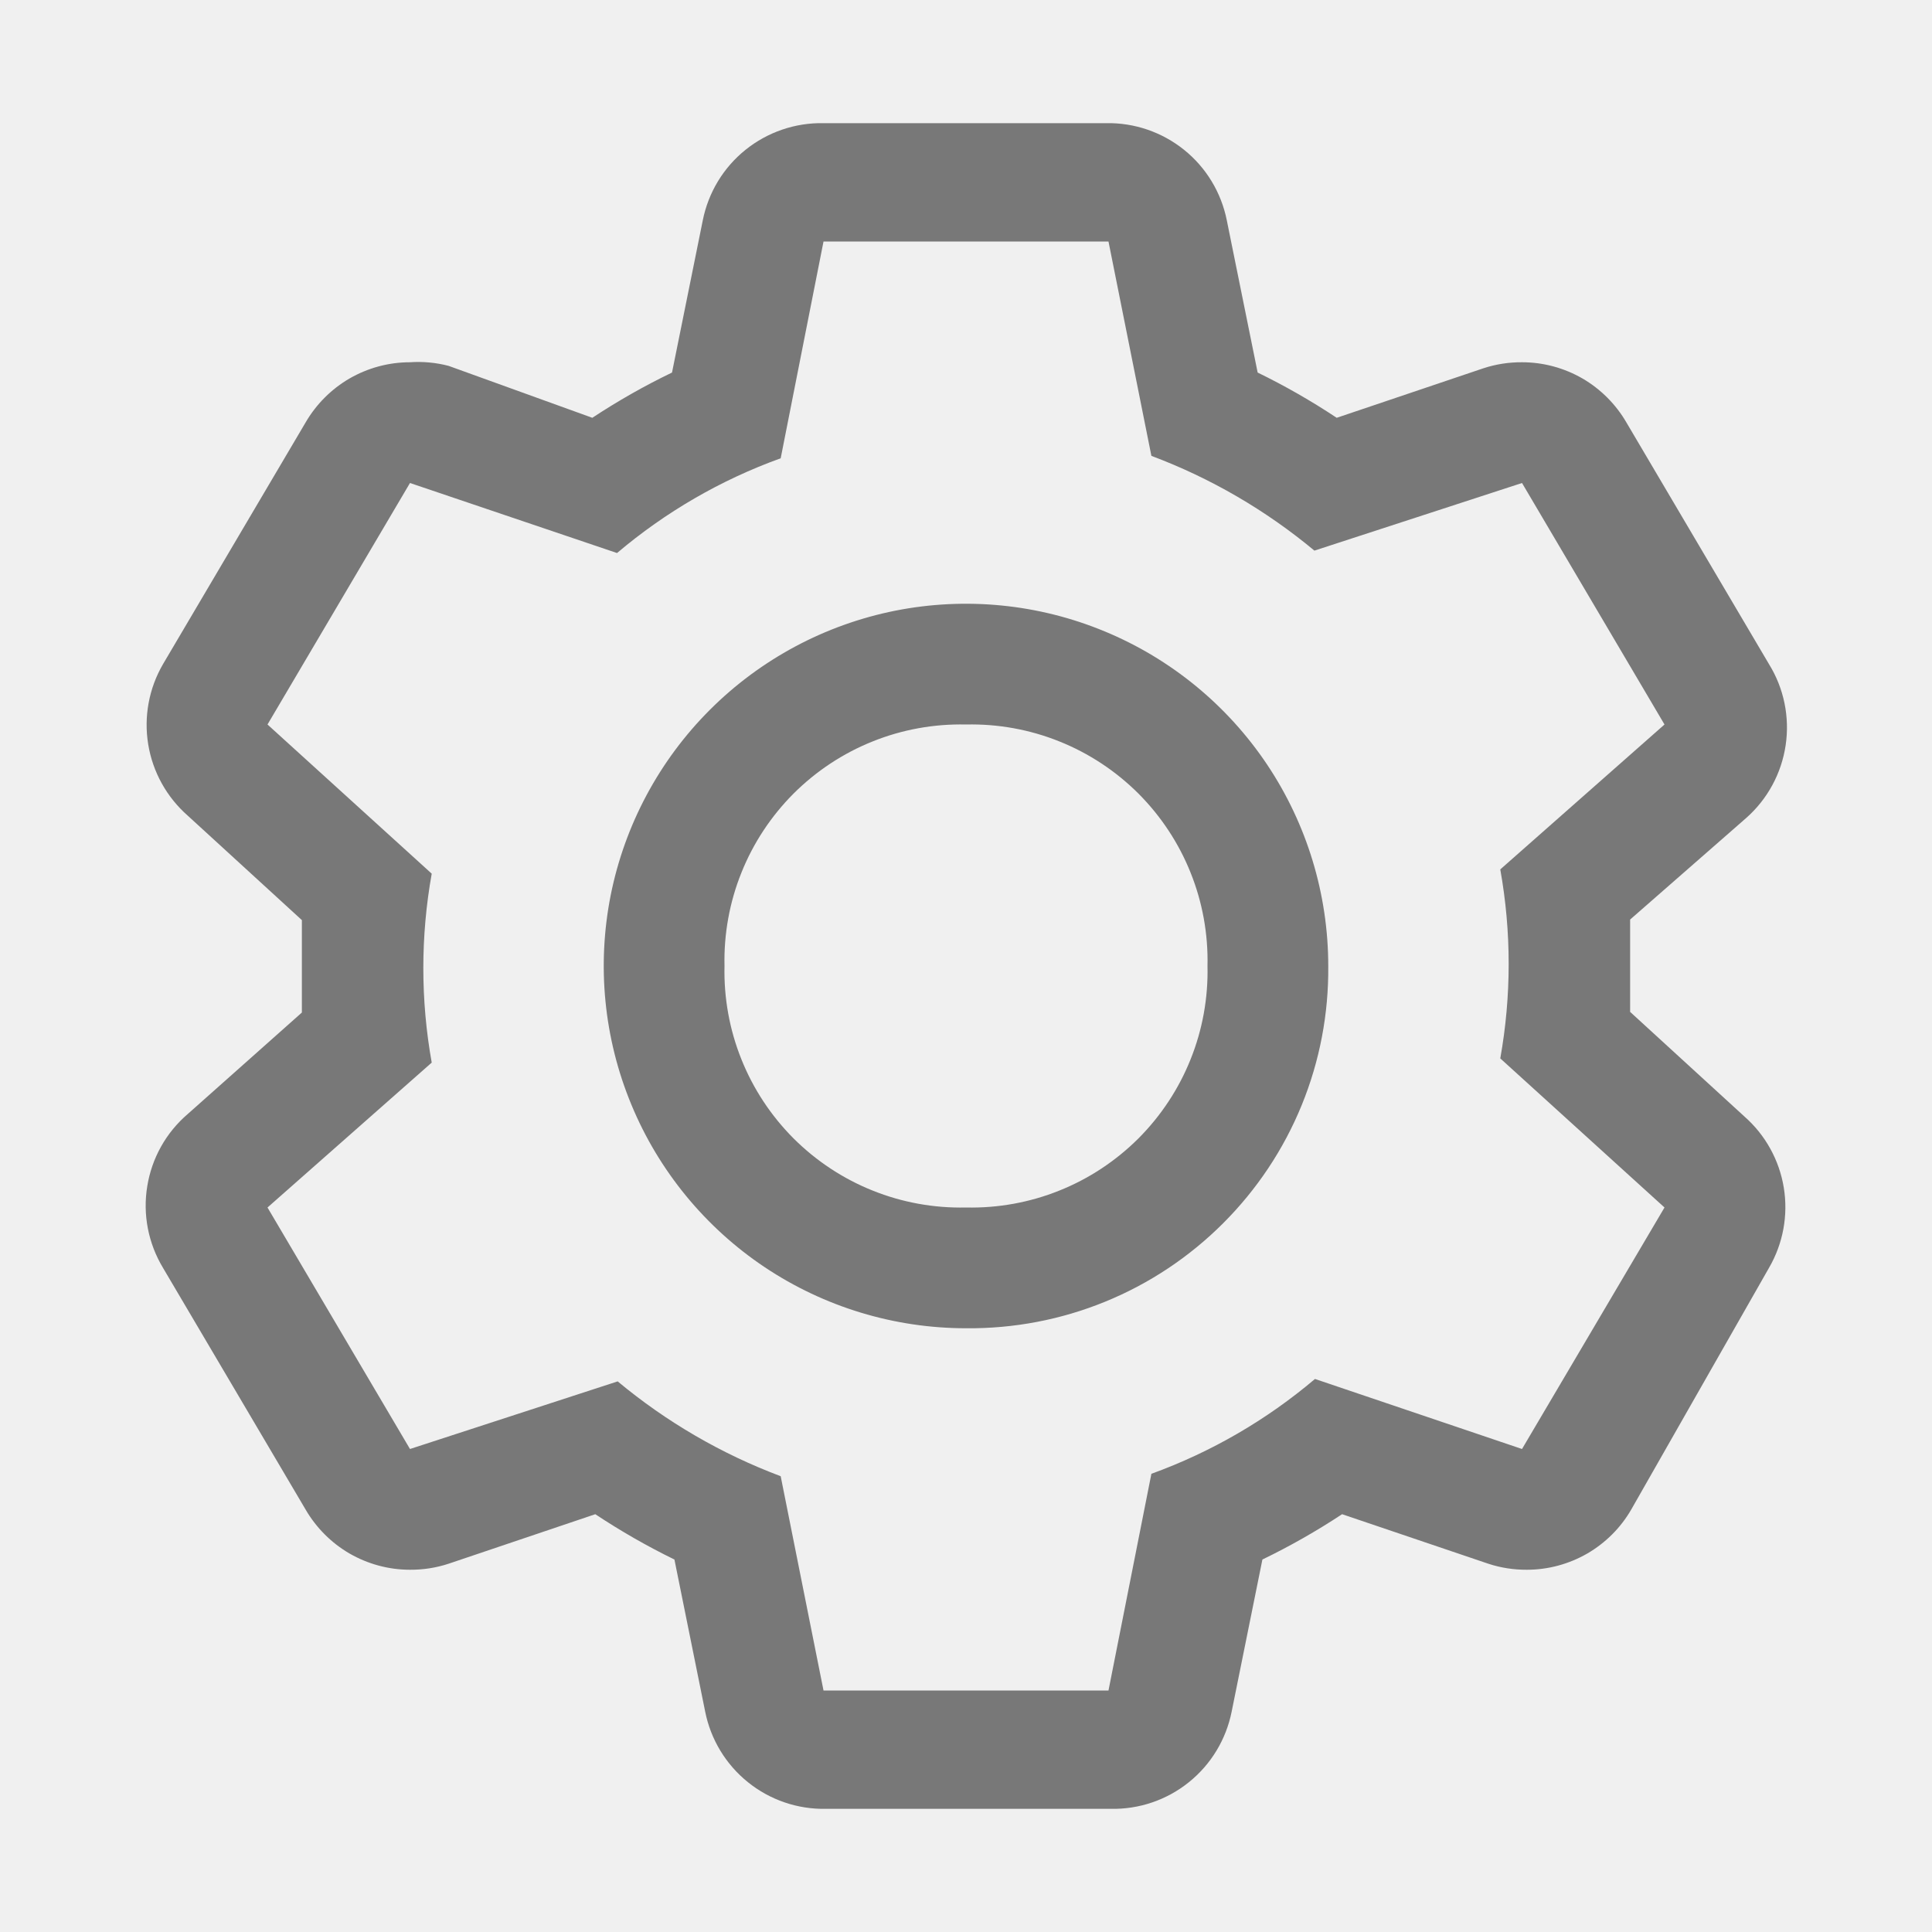
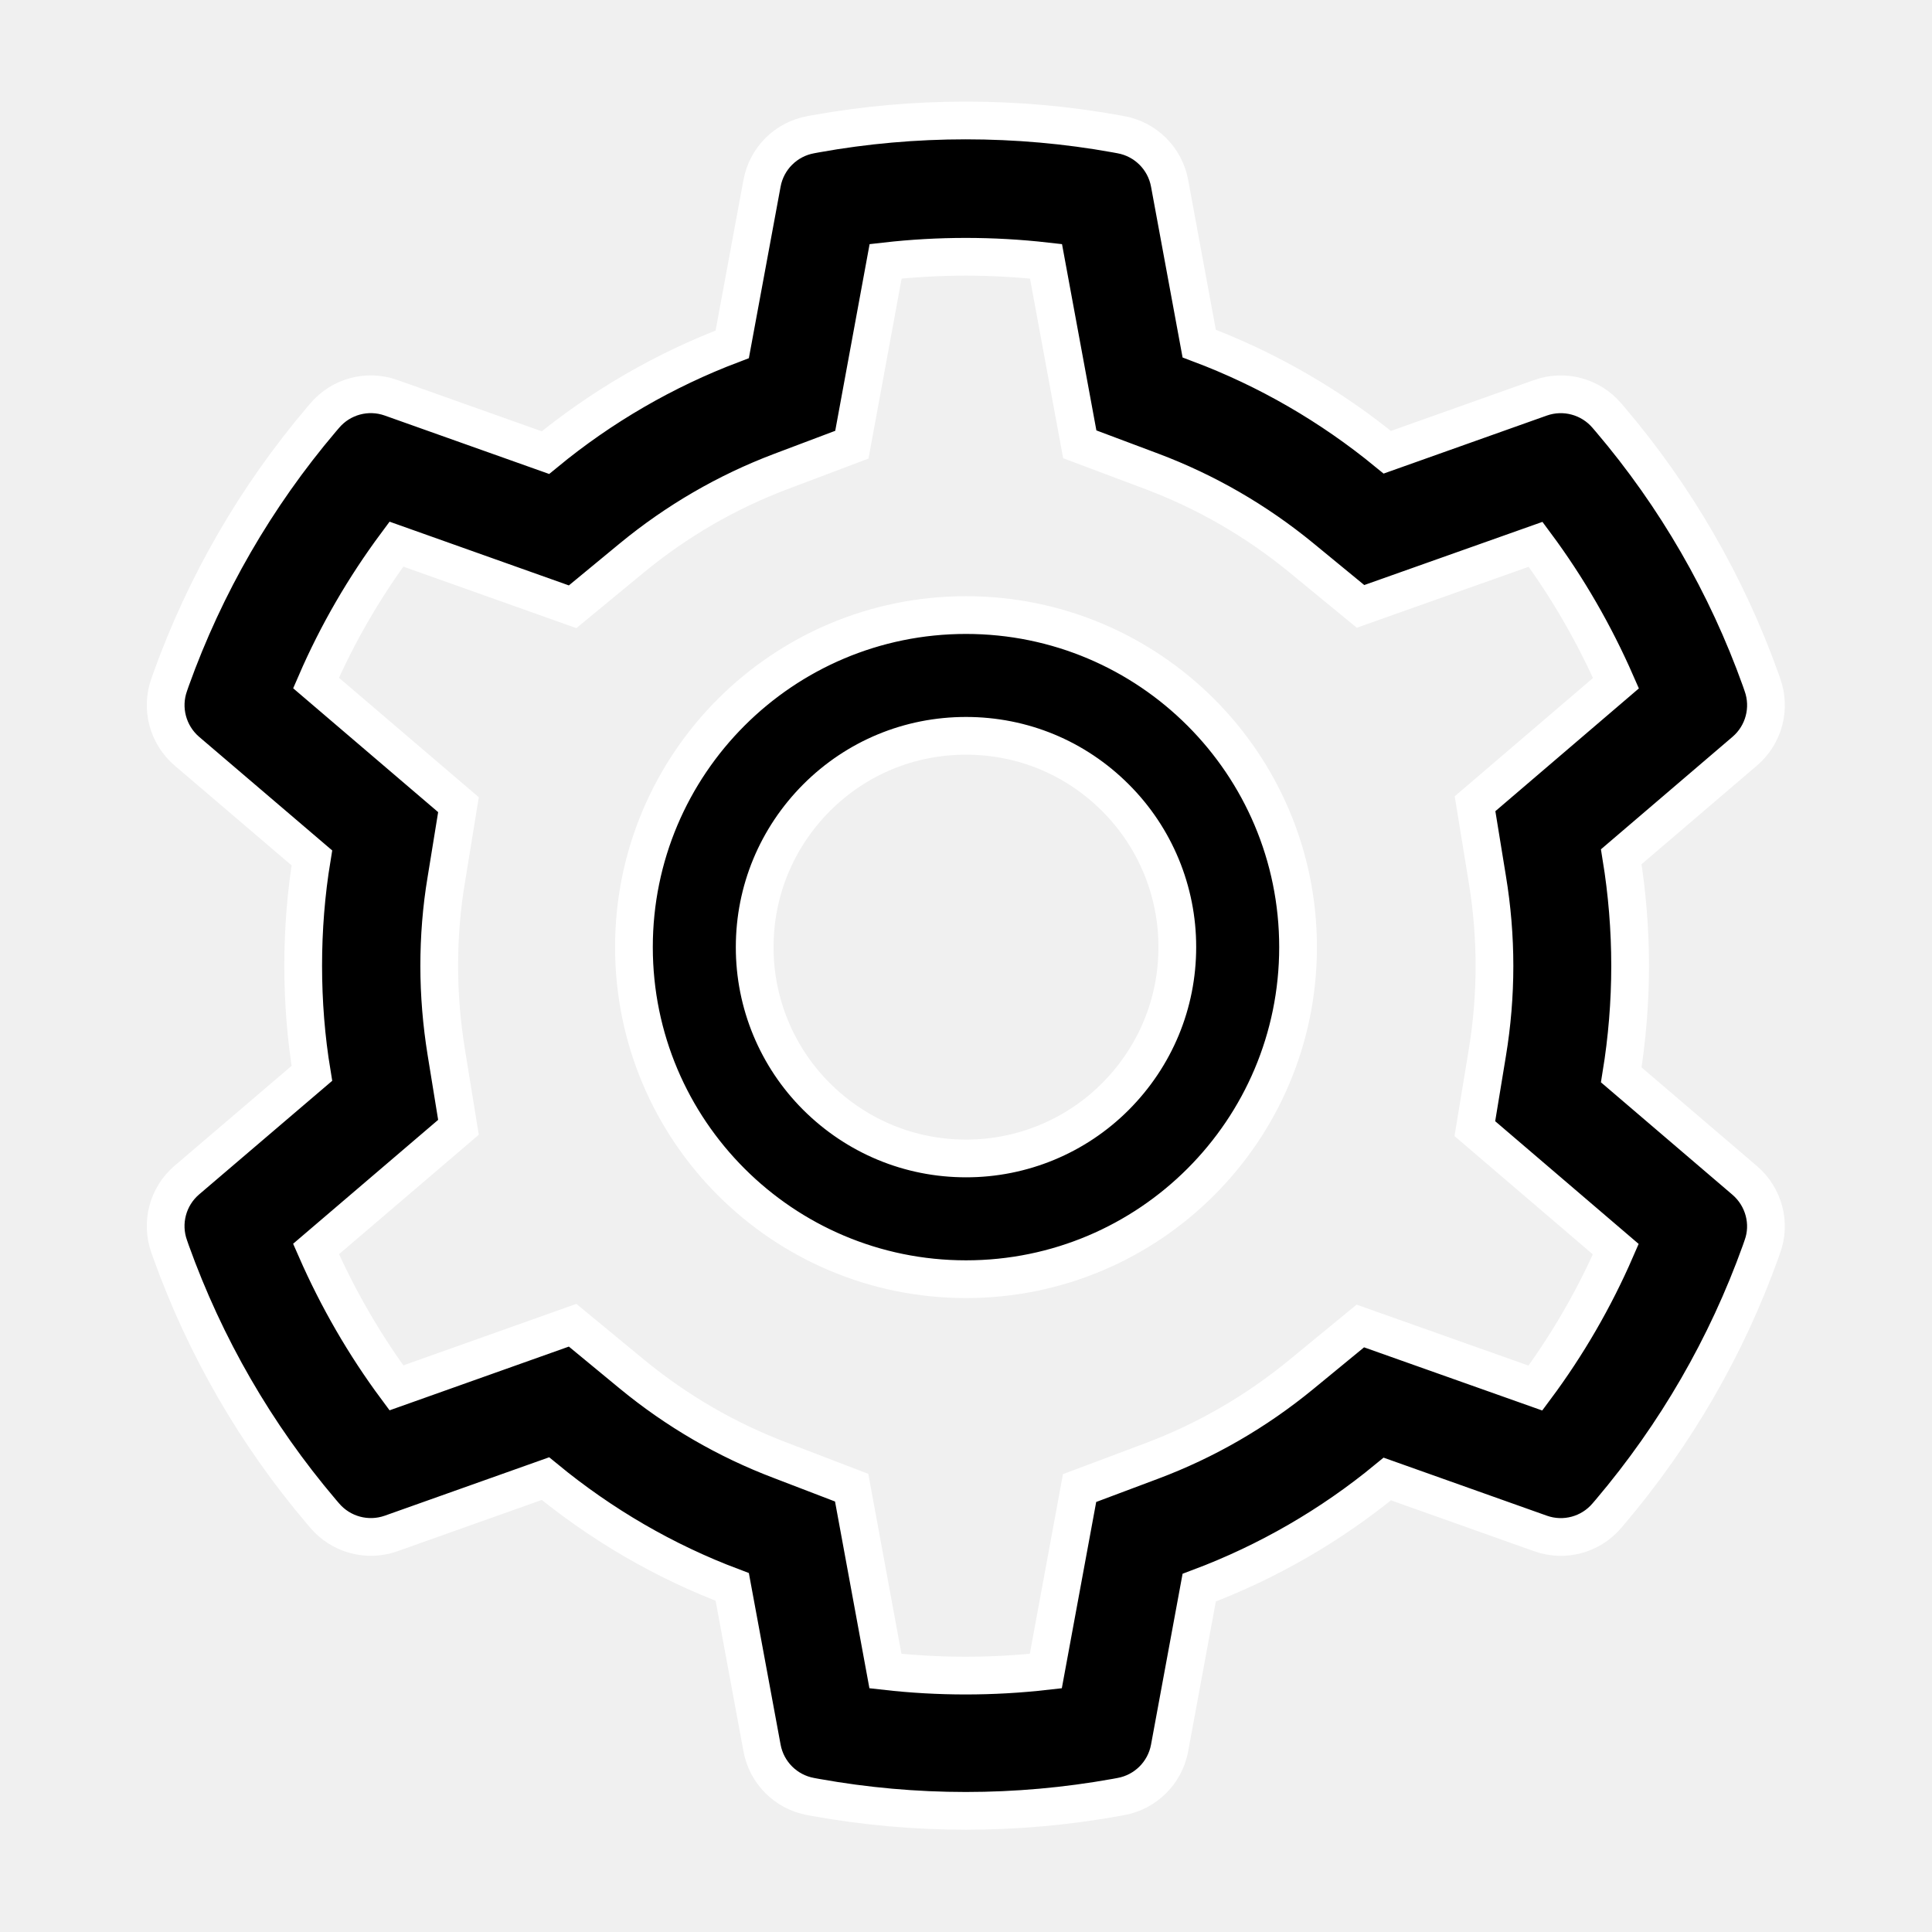
- <svg viewBox="0 0 24 24" fill="none">
-   <path d="M20.25 12.57V12V11.423L21.69 10.163C21.956 9.929 22.13 9.608 22.182 9.258C22.234 8.908 22.161 8.551 21.975 8.25L20.205 5.25C20.073 5.022 19.884 4.833 19.657 4.701C19.429 4.57 19.171 4.5 18.907 4.5C18.744 4.499 18.582 4.524 18.427 4.575L16.605 5.19C16.29 4.981 15.962 4.793 15.623 4.628L15.24 2.738C15.171 2.392 14.984 2.082 14.709 1.861C14.435 1.641 14.092 1.523 13.74 1.53H10.23C9.878 1.523 9.535 1.641 9.261 1.861C8.986 2.082 8.799 2.392 8.73 2.738L8.348 4.628C8.005 4.793 7.675 4.981 7.358 5.19L5.573 4.545C5.416 4.504 5.254 4.489 5.093 4.5C4.829 4.5 4.571 4.57 4.343 4.701C4.116 4.833 3.927 5.022 3.795 5.25L2.025 8.25C1.85 8.551 1.785 8.903 1.841 9.246C1.897 9.59 2.071 9.903 2.333 10.133L3.75 11.43V12.578L2.333 13.838C2.063 14.069 1.885 14.387 1.829 14.738C1.772 15.088 1.842 15.446 2.025 15.75L3.795 18.75C3.927 18.978 4.116 19.167 4.343 19.299C4.571 19.43 4.829 19.5 5.093 19.5C5.256 19.501 5.418 19.476 5.573 19.425L7.395 18.81C7.71 19.019 8.038 19.207 8.378 19.373L8.76 21.263C8.829 21.608 9.016 21.918 9.291 22.139C9.565 22.36 9.908 22.477 10.26 22.47H13.8C14.152 22.477 14.495 22.36 14.769 22.139C15.044 21.918 15.231 21.608 15.3 21.263L15.682 19.373C16.025 19.207 16.355 19.019 16.672 18.81L18.488 19.425C18.642 19.476 18.805 19.501 18.968 19.5C19.231 19.5 19.489 19.43 19.717 19.299C19.944 19.167 20.134 18.978 20.265 18.75L21.975 15.75C22.15 15.449 22.215 15.097 22.159 14.754C22.103 14.41 21.929 14.097 21.668 13.868L20.25 12.57ZM18.907 18L16.335 17.13C15.733 17.64 15.045 18.039 14.303 18.308L13.77 21H10.23L9.698 18.338C8.961 18.061 8.277 17.663 7.673 17.16L5.093 18L3.323 15L5.363 13.2C5.224 12.424 5.224 11.629 5.363 10.853L3.323 9L5.093 6L7.665 6.87C8.267 6.36 8.955 5.961 9.698 5.693L10.23 3H13.77L14.303 5.663C15.039 5.939 15.723 6.337 16.328 6.84L18.907 6L20.677 9L18.637 10.8C18.776 11.576 18.776 12.371 18.637 13.148L20.677 15L18.907 18Z" fill="#787878" />
-   <path d="M12 16.5C11.11 16.5 10.24 16.236 9.5 15.742C8.76 15.247 8.183 14.544 7.843 13.722C7.502 12.9 7.413 11.995 7.586 11.122C7.76 10.249 8.189 9.447 8.818 8.818C9.447 8.189 10.249 7.76 11.122 7.586C11.995 7.413 12.9 7.502 13.722 7.843C14.544 8.183 15.247 8.76 15.742 9.5C16.236 10.24 16.5 11.11 16.5 12C16.506 12.593 16.394 13.181 16.17 13.729C15.946 14.278 15.614 14.776 15.195 15.195C14.776 15.614 14.278 15.946 13.729 16.17C13.181 16.394 12.593 16.506 12 16.5ZM12 9C11.604 8.991 11.209 9.062 10.841 9.21C10.473 9.357 10.139 9.578 9.858 9.858C9.578 10.139 9.357 10.473 9.21 10.841C9.062 11.209 8.991 11.604 9 12C8.991 12.396 9.062 12.791 9.21 13.159C9.357 13.527 9.578 13.861 9.858 14.142C10.139 14.422 10.473 14.643 10.841 14.79C11.209 14.938 11.604 15.009 12 15C12.396 15.009 12.791 14.938 13.159 14.79C13.527 14.643 13.861 14.422 14.142 14.142C14.422 13.861 14.643 13.527 14.79 13.159C14.938 12.791 15.009 12.396 15 12C15.009 11.604 14.938 11.209 14.79 10.841C14.643 10.473 14.422 10.139 14.142 9.858C13.861 9.578 13.527 9.357 13.159 9.21C12.791 9.062 12.396 8.991 12 9Z" fill="#787878" />
+ <svg viewBox="0 0 1024 1024">
+   <path d="M924.8 625.7l-65.5-56c3.1-19 4.7-38.4 4.7-57.8s-1.6-38.8-4.7-57.8l65.5-56a32.03 32.03 0 0 0 9.3-35.2l-.9-2.6a443.74 443.74 0 0 0-79.7-137.9l-1.8-2.1a32.12 32.12 0 0 0-35.1-9.5l-81.3 28.9c-30-24.6-63.5-44-99.7-57.6l-15.7-85a32.05 32.05 0 0 0-25.8-25.7l-2.7-.5c-52.1-9.4-106.9-9.4-159 0l-2.7.5a32.05 32.05 0 0 0-25.8 25.7l-15.8 85.4a351.86 351.86 0 0 0-99 57.4l-81.9-29.1a32 32 0 0 0-35.1 9.5l-1.8 2.1a446.02 446.02 0 0 0-79.7 137.9l-.9 2.6c-4.5 12.5-.8 26.5 9.3 35.2l66.3 56.6c-3.1 18.8-4.6 38-4.6 57.1 0 19.2 1.5 38.4 4.6 57.1L99 625.5a32.03 32.03 0 0 0-9.3 35.2l.9 2.6c18.1 50.4 44.9 96.9 79.7 137.9l1.8 2.1a32.12 32.12 0 0 0 35.1 9.5l81.9-29.1c29.8 24.5 63.1 43.9 99 57.4l15.8 85.4a32.05 32.05 0 0 0 25.8 25.7l2.7.5a449.4 449.4 0 0 0 159 0l2.7-.5a32.05 32.05 0 0 0 25.8-25.7l15.7-85a350 350 0 0 0 99.7-57.6l81.3 28.9a32 32 0 0 0 35.1-9.5l1.8-2.1c34.8-41.1 61.6-87.5 79.7-137.9l.9-2.6c4.5-12.3.8-26.3-9.3-35zM788.3 465.9c2.5 15.1 3.8 30.6 3.8 46.1s-1.3 31-3.8 46.1l-6.6 40.1 74.7 63.9a370.03 370.03 0 0 1-42.6 73.6L721 702.8l-31.4 25.8c-23.9 19.6-50.5 35-79.3 45.8l-38.1 14.3-17.9 97a377.5 377.5 0 0 1-85 0l-17.9-97.2-37.8-14.5c-28.5-10.8-55-26.2-78.7-45.7l-31.4-25.9-93.4 33.2c-17-22.9-31.2-47.6-42.6-73.6l75.5-64.5-6.5-40c-2.4-14.9-3.7-30.3-3.7-45.5 0-15.3 1.2-30.6 3.7-45.5l6.5-40-75.5-64.5c11.3-26.1 25.6-50.7 42.6-73.6l93.4 33.2 31.4-25.9c23.7-19.5 50.2-34.9 78.7-45.7l37.9-14.3 17.9-97.2c28.1-3.2 56.8-3.2 85 0l17.9 97 38.1 14.3c28.7 10.8 55.4 26.2 79.3 45.8l31.4 25.8 92.8-32.9c17 22.9 31.2 47.6 42.6 73.6L781.8 426l6.5 39.9zM512 326c-97.2 0-176 78.8-176 176s78.8 176 176 176 176-78.8 176-176-78.8-176-176-176zm79.2 255.2A111.6 111.6 0 0 1 512 614c-29.9 0-58-11.7-79.2-32.8A111.6 111.6 0 0 1 400 502c0-29.9 11.7-58 32.8-79.2C454 401.6 482.1 390 512 390c29.9 0 58 11.6 79.2 32.8A111.6 111.6 0 0 1 624 502c0 29.9-11.7 58-32.8 79.2z" stroke="#fff" stroke-width="20" />
</svg>
